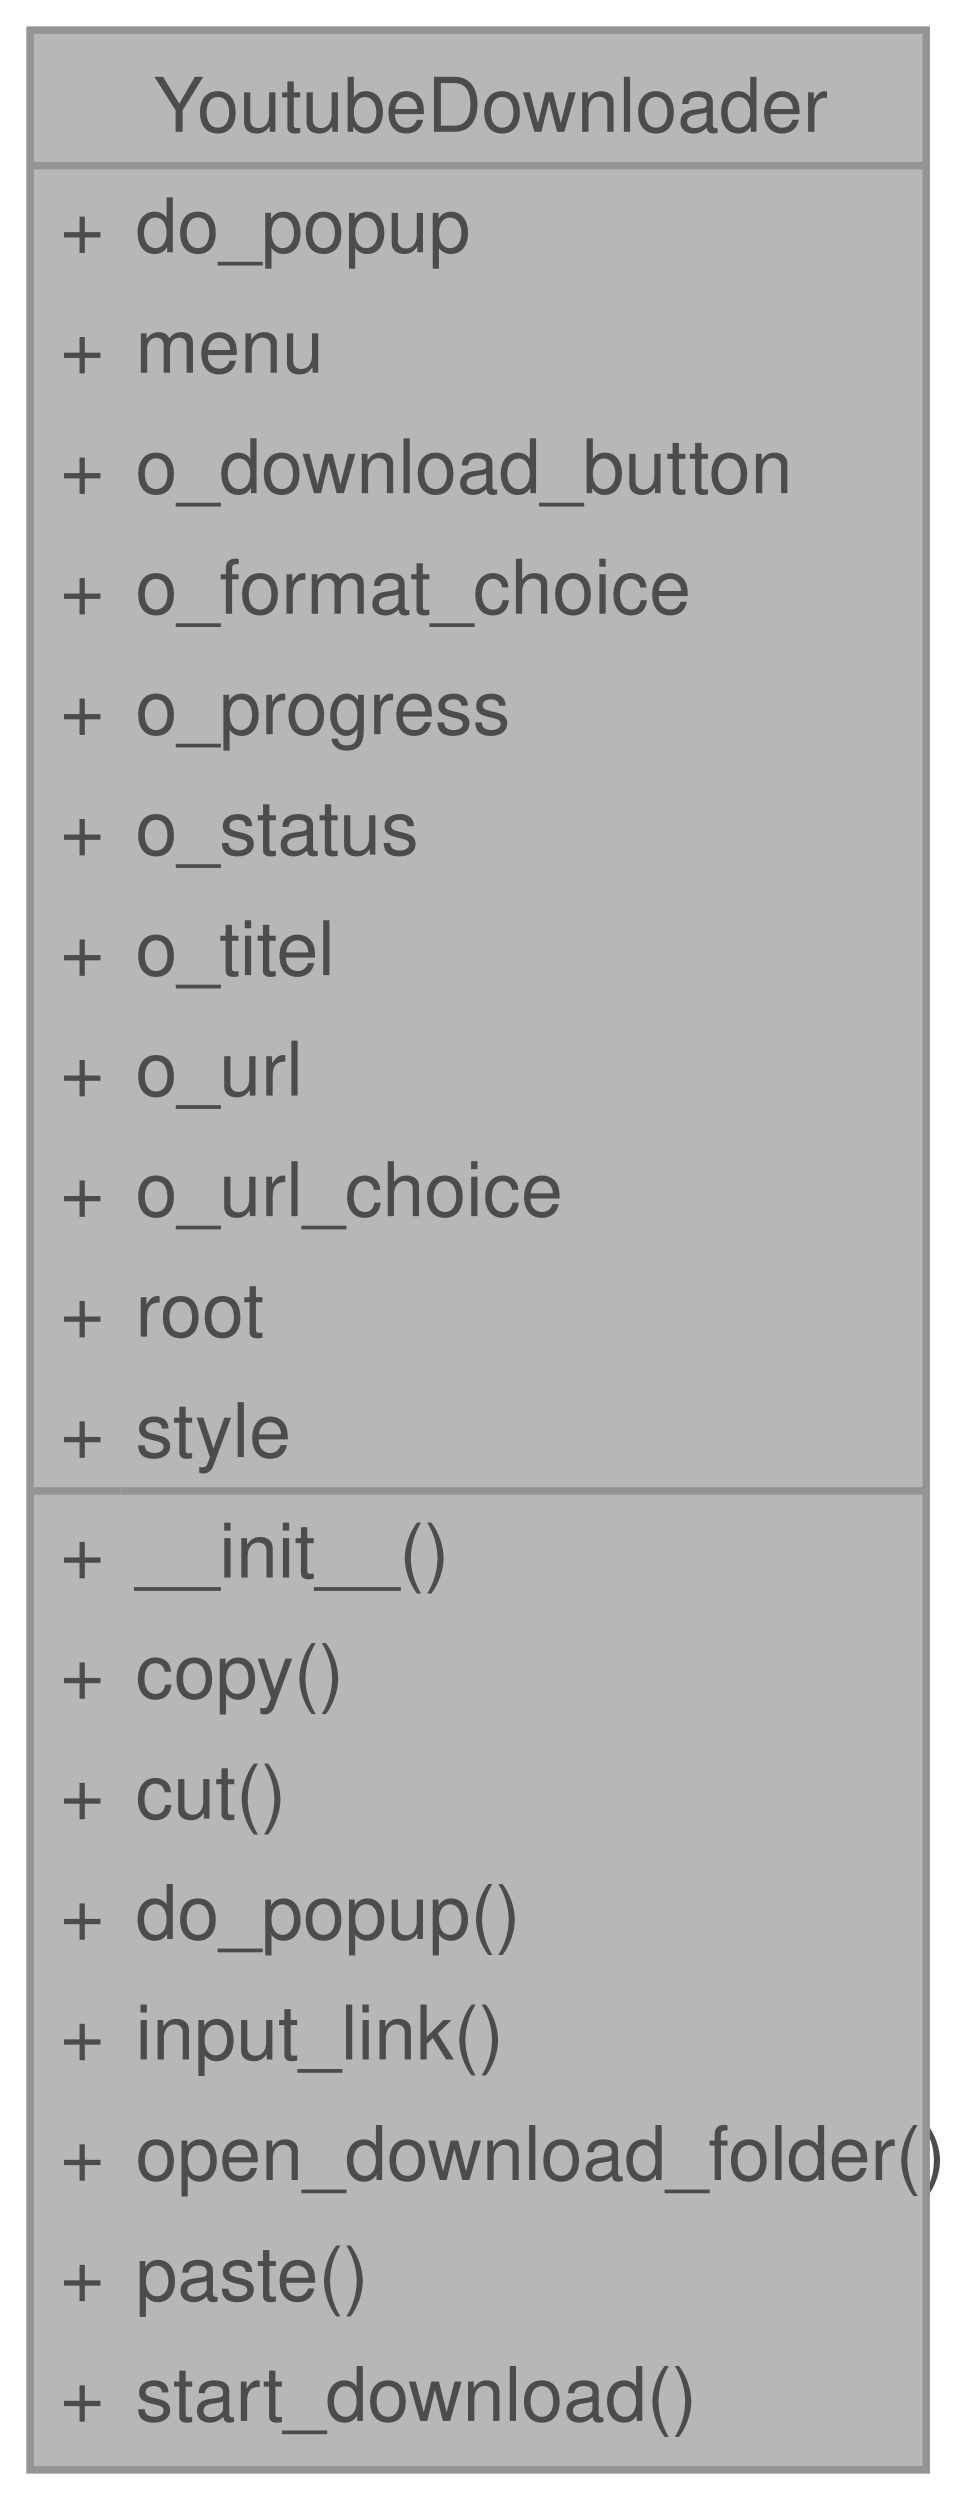
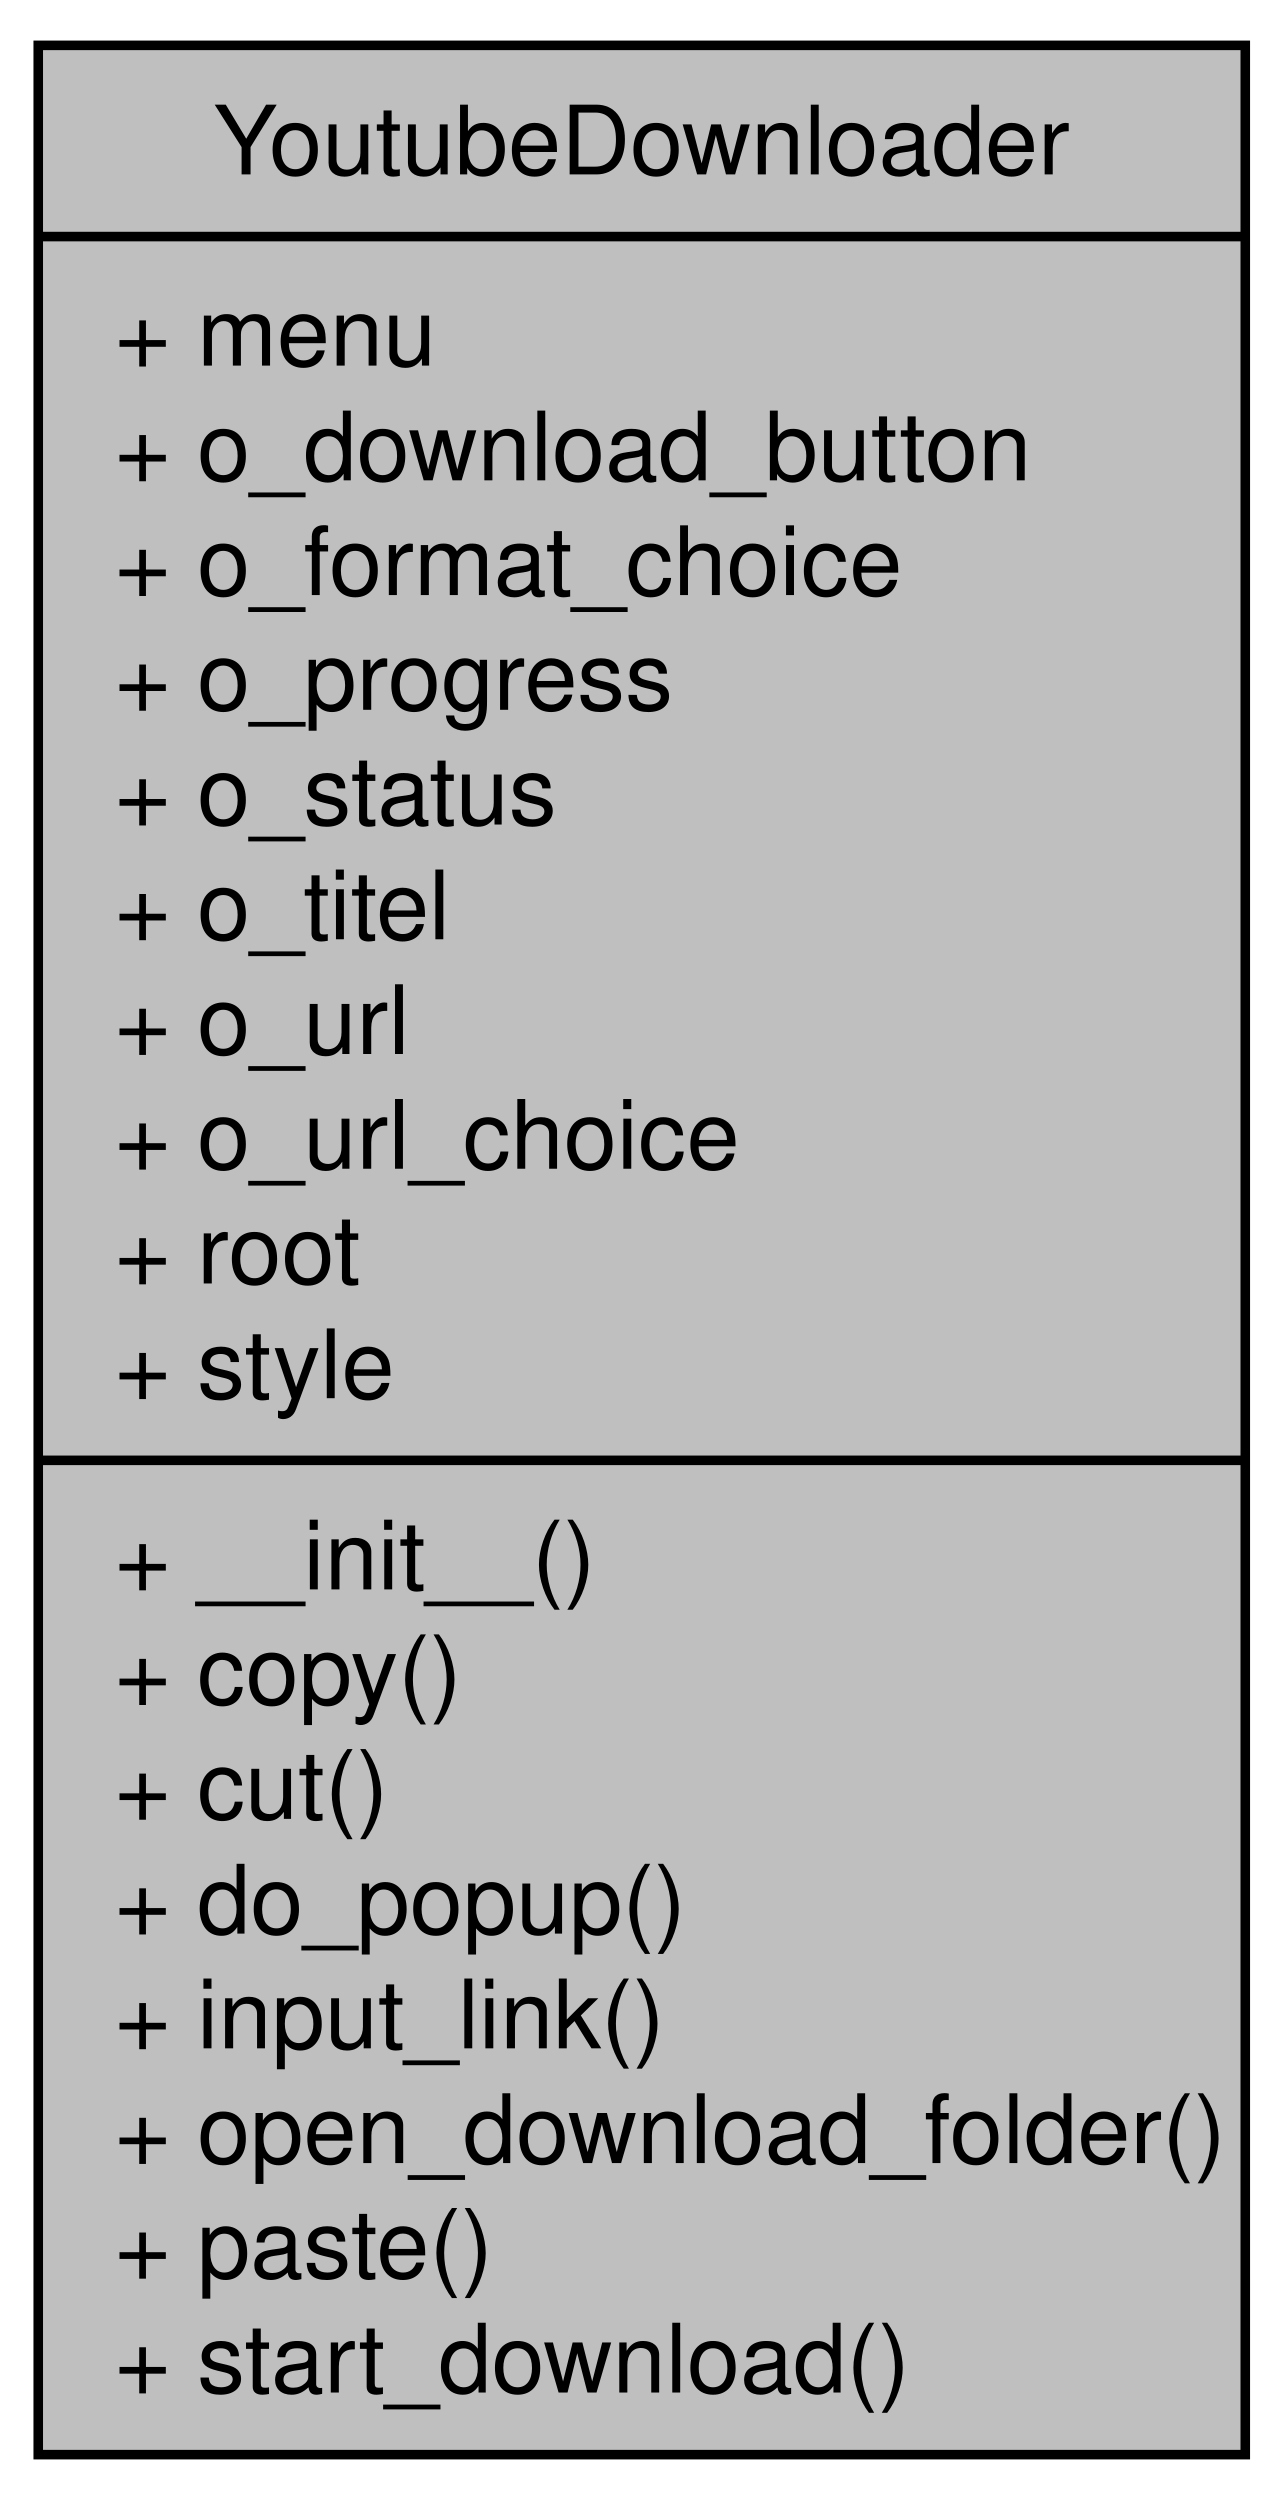
- <svg xmlns="http://www.w3.org/2000/svg" xmlns:xlink="http://www.w3.org/1999/xlink" width="127pt" height="332pt" viewBox="0.00 0.00 127.00 332.00">
-   <svg id="main" version="1.1" xml:space="preserve">
-     <style type="text/css">
- .node, .edge {opacity: 0.7;}
- .node.selected, .edge.selected {opacity: 1;}
- .edge:hover path { stroke: red; }
- .edge:hover polygon { stroke: red; fill: red; }
- </style>
-     <svg id="graph" class="graph">
-       <g id="graph0" class="graph" transform="scale(1 1) rotate(0) translate(4 328)">
-         <g id="Node000001" class="node">
-           <g id="a_Node000001">
-             <a xlink:title="Class for YouTube download GUI.">
-               <polygon fill="#999999" stroke="none" points="119,-324 0,-324 0,0 119,0 119,-324" />
-               <text text-anchor="start" x="16.38" y="-310.5" font-family="Helvetica,sans-Serif" font-size="10.00">YoutubeDownloader</text>
-               <text text-anchor="start" x="4" y="-294.5" font-family="Helvetica,sans-Serif" font-size="10.00">+</text>
-               <text text-anchor="start" x="14" y="-294.5" font-family="Helvetica,sans-Serif" font-size="10.00">do_popup</text>
-               <text text-anchor="start" x="4" y="-278.5" font-family="Helvetica,sans-Serif" font-size="10.00">+</text>
-               <text text-anchor="start" x="14" y="-278.5" font-family="Helvetica,sans-Serif" font-size="10.00">menu</text>
-               <text text-anchor="start" x="4" y="-262.5" font-family="Helvetica,sans-Serif" font-size="10.00">+</text>
-               <text text-anchor="start" x="14" y="-262.5" font-family="Helvetica,sans-Serif" font-size="10.00">o_download_button</text>
-               <text text-anchor="start" x="4" y="-246.5" font-family="Helvetica,sans-Serif" font-size="10.00">+</text>
-               <text text-anchor="start" x="14" y="-246.5" font-family="Helvetica,sans-Serif" font-size="10.00">o_format_choice</text>
-               <text text-anchor="start" x="4" y="-230.5" font-family="Helvetica,sans-Serif" font-size="10.00">+</text>
-               <text text-anchor="start" x="14" y="-230.5" font-family="Helvetica,sans-Serif" font-size="10.00">o_progress</text>
-               <text text-anchor="start" x="4" y="-214.5" font-family="Helvetica,sans-Serif" font-size="10.00">+</text>
-               <text text-anchor="start" x="14" y="-214.5" font-family="Helvetica,sans-Serif" font-size="10.00">o_status</text>
-               <text text-anchor="start" x="4" y="-198.5" font-family="Helvetica,sans-Serif" font-size="10.00">+</text>
-               <text text-anchor="start" x="14" y="-198.5" font-family="Helvetica,sans-Serif" font-size="10.00">o_titel</text>
-               <text text-anchor="start" x="4" y="-182.5" font-family="Helvetica,sans-Serif" font-size="10.00">+</text>
-               <text text-anchor="start" x="14" y="-182.5" font-family="Helvetica,sans-Serif" font-size="10.00">o_url</text>
-               <text text-anchor="start" x="4" y="-166.5" font-family="Helvetica,sans-Serif" font-size="10.00">+</text>
-               <text text-anchor="start" x="14" y="-166.5" font-family="Helvetica,sans-Serif" font-size="10.00">o_url_choice</text>
-               <text text-anchor="start" x="4" y="-150.5" font-family="Helvetica,sans-Serif" font-size="10.00">+</text>
-               <text text-anchor="start" x="14" y="-150.5" font-family="Helvetica,sans-Serif" font-size="10.00">root</text>
-               <text text-anchor="start" x="4" y="-134.5" font-family="Helvetica,sans-Serif" font-size="10.00">+</text>
-               <text text-anchor="start" x="14" y="-134.5" font-family="Helvetica,sans-Serif" font-size="10.00">style</text>
-               <text text-anchor="start" x="4" y="-118.5" font-family="Helvetica,sans-Serif" font-size="10.00">+</text>
-               <text text-anchor="start" x="14" y="-118.5" font-family="Helvetica,sans-Serif" font-size="10.00">__init__()</text>
-               <text text-anchor="start" x="4" y="-102.5" font-family="Helvetica,sans-Serif" font-size="10.00">+</text>
-               <text text-anchor="start" x="14" y="-102.5" font-family="Helvetica,sans-Serif" font-size="10.00">copy()</text>
-               <text text-anchor="start" x="4" y="-86.5" font-family="Helvetica,sans-Serif" font-size="10.00">+</text>
-               <text text-anchor="start" x="14" y="-86.5" font-family="Helvetica,sans-Serif" font-size="10.00">cut()</text>
-               <text text-anchor="start" x="4" y="-70.5" font-family="Helvetica,sans-Serif" font-size="10.00">+</text>
-               <text text-anchor="start" x="14" y="-70.5" font-family="Helvetica,sans-Serif" font-size="10.00">do_popup()</text>
-               <text text-anchor="start" x="4" y="-54.5" font-family="Helvetica,sans-Serif" font-size="10.00">+</text>
-               <text text-anchor="start" x="14" y="-54.5" font-family="Helvetica,sans-Serif" font-size="10.00">input_link()</text>
-               <text text-anchor="start" x="4" y="-38.5" font-family="Helvetica,sans-Serif" font-size="10.00">+</text>
-               <text text-anchor="start" x="14" y="-38.5" font-family="Helvetica,sans-Serif" font-size="10.00">open_download_folder()</text>
-               <text text-anchor="start" x="4" y="-22.5" font-family="Helvetica,sans-Serif" font-size="10.00">+</text>
-               <text text-anchor="start" x="14" y="-22.5" font-family="Helvetica,sans-Serif" font-size="10.00">paste()</text>
-               <text text-anchor="start" x="4" y="-6.5" font-family="Helvetica,sans-Serif" font-size="10.00">+</text>
-               <text text-anchor="start" x="14" y="-6.5" font-family="Helvetica,sans-Serif" font-size="10.00">start_download()</text>
-               <polygon fill="#666666" stroke="#666666" points="0,-306 0,-306 119,-306 119,-306 0,-306" />
-               <polygon fill="#666666" stroke="#666666" points="0,-130 0,-130 12,-130 12,-130 0,-130" />
-               <polygon fill="#666666" stroke="#666666" points="12,-130 12,-130 119,-130 119,-130 12,-130" />
-               <polygon fill="none" stroke="#666666" points="0,0 0,-324 119,-324 119,0 0,0" />
-             </a>
-           </g>
-         </g>
+ <svg xmlns="http://www.w3.org/2000/svg" xmlns:xlink="http://www.w3.org/1999/xlink" width="134pt" height="261pt" viewBox="0.00 0.00 134.25 261.00">
+   <g id="graph0" class="graph" transform="scale(1 1) rotate(0) translate(4 257)">
+     <g id="node1" class="node">
+       <g id="a_node1">
+         <a xlink:title="Class for YouTube download GUI.">
+           <polygon fill="#bfbfbf" stroke="black" points="0,-0.5 0,-252.5 126.25,-252.5 126.25,-0.5 0,-0.5" />
+           <text text-anchor="middle" x="63.12" y="-239" font-family="Helvetica,sans-Serif" font-size="10.00">YoutubeDownloader</text>
+           <polyline fill="none" stroke="black" points="0,-232.5 126.25,-232.5" />
+           <text text-anchor="start" x="8" y="-219" font-family="Helvetica,sans-Serif" font-size="10.00">+ menu</text>
+           <text text-anchor="start" x="8" y="-207" font-family="Helvetica,sans-Serif" font-size="10.00">+ o_download_button</text>
+           <text text-anchor="start" x="8" y="-195" font-family="Helvetica,sans-Serif" font-size="10.00">+ o_format_choice</text>
+           <text text-anchor="start" x="8" y="-183" font-family="Helvetica,sans-Serif" font-size="10.00">+ o_progress</text>
+           <text text-anchor="start" x="8" y="-171" font-family="Helvetica,sans-Serif" font-size="10.00">+ o_status</text>
+           <text text-anchor="start" x="8" y="-159" font-family="Helvetica,sans-Serif" font-size="10.00">+ o_titel</text>
+           <text text-anchor="start" x="8" y="-147" font-family="Helvetica,sans-Serif" font-size="10.00">+ o_url</text>
+           <text text-anchor="start" x="8" y="-135" font-family="Helvetica,sans-Serif" font-size="10.00">+ o_url_choice</text>
+           <text text-anchor="start" x="8" y="-123" font-family="Helvetica,sans-Serif" font-size="10.00">+ root</text>
+           <text text-anchor="start" x="8" y="-111" font-family="Helvetica,sans-Serif" font-size="10.00">+ style</text>
+           <polyline fill="none" stroke="black" points="0,-104.5 126.25,-104.5" />
+           <text text-anchor="start" x="8" y="-91" font-family="Helvetica,sans-Serif" font-size="10.00">+ __init__()</text>
+           <text text-anchor="start" x="8" y="-79" font-family="Helvetica,sans-Serif" font-size="10.00">+ copy()</text>
+           <text text-anchor="start" x="8" y="-67" font-family="Helvetica,sans-Serif" font-size="10.00">+ cut()</text>
+           <text text-anchor="start" x="8" y="-55" font-family="Helvetica,sans-Serif" font-size="10.00">+ do_popup()</text>
+           <text text-anchor="start" x="8" y="-43" font-family="Helvetica,sans-Serif" font-size="10.00">+ input_link()</text>
+           <text text-anchor="start" x="8" y="-31" font-family="Helvetica,sans-Serif" font-size="10.00">+ open_download_folder()</text>
+           <text text-anchor="start" x="8" y="-19" font-family="Helvetica,sans-Serif" font-size="10.00">+ paste()</text>
+           <text text-anchor="start" x="8" y="-7" font-family="Helvetica,sans-Serif" font-size="10.00">+ start_download()</text>
+         </a>
      </g>
-     </svg>
-   </svg>
-   <style type="text/css">
- 
- [data-mouse-over-selected='false'] { opacity: 0.7; }
- [data-mouse-over-selected='true']  { opacity: 1.0; }
- 
- </style>
+     </g>
+   </g>
</svg>
